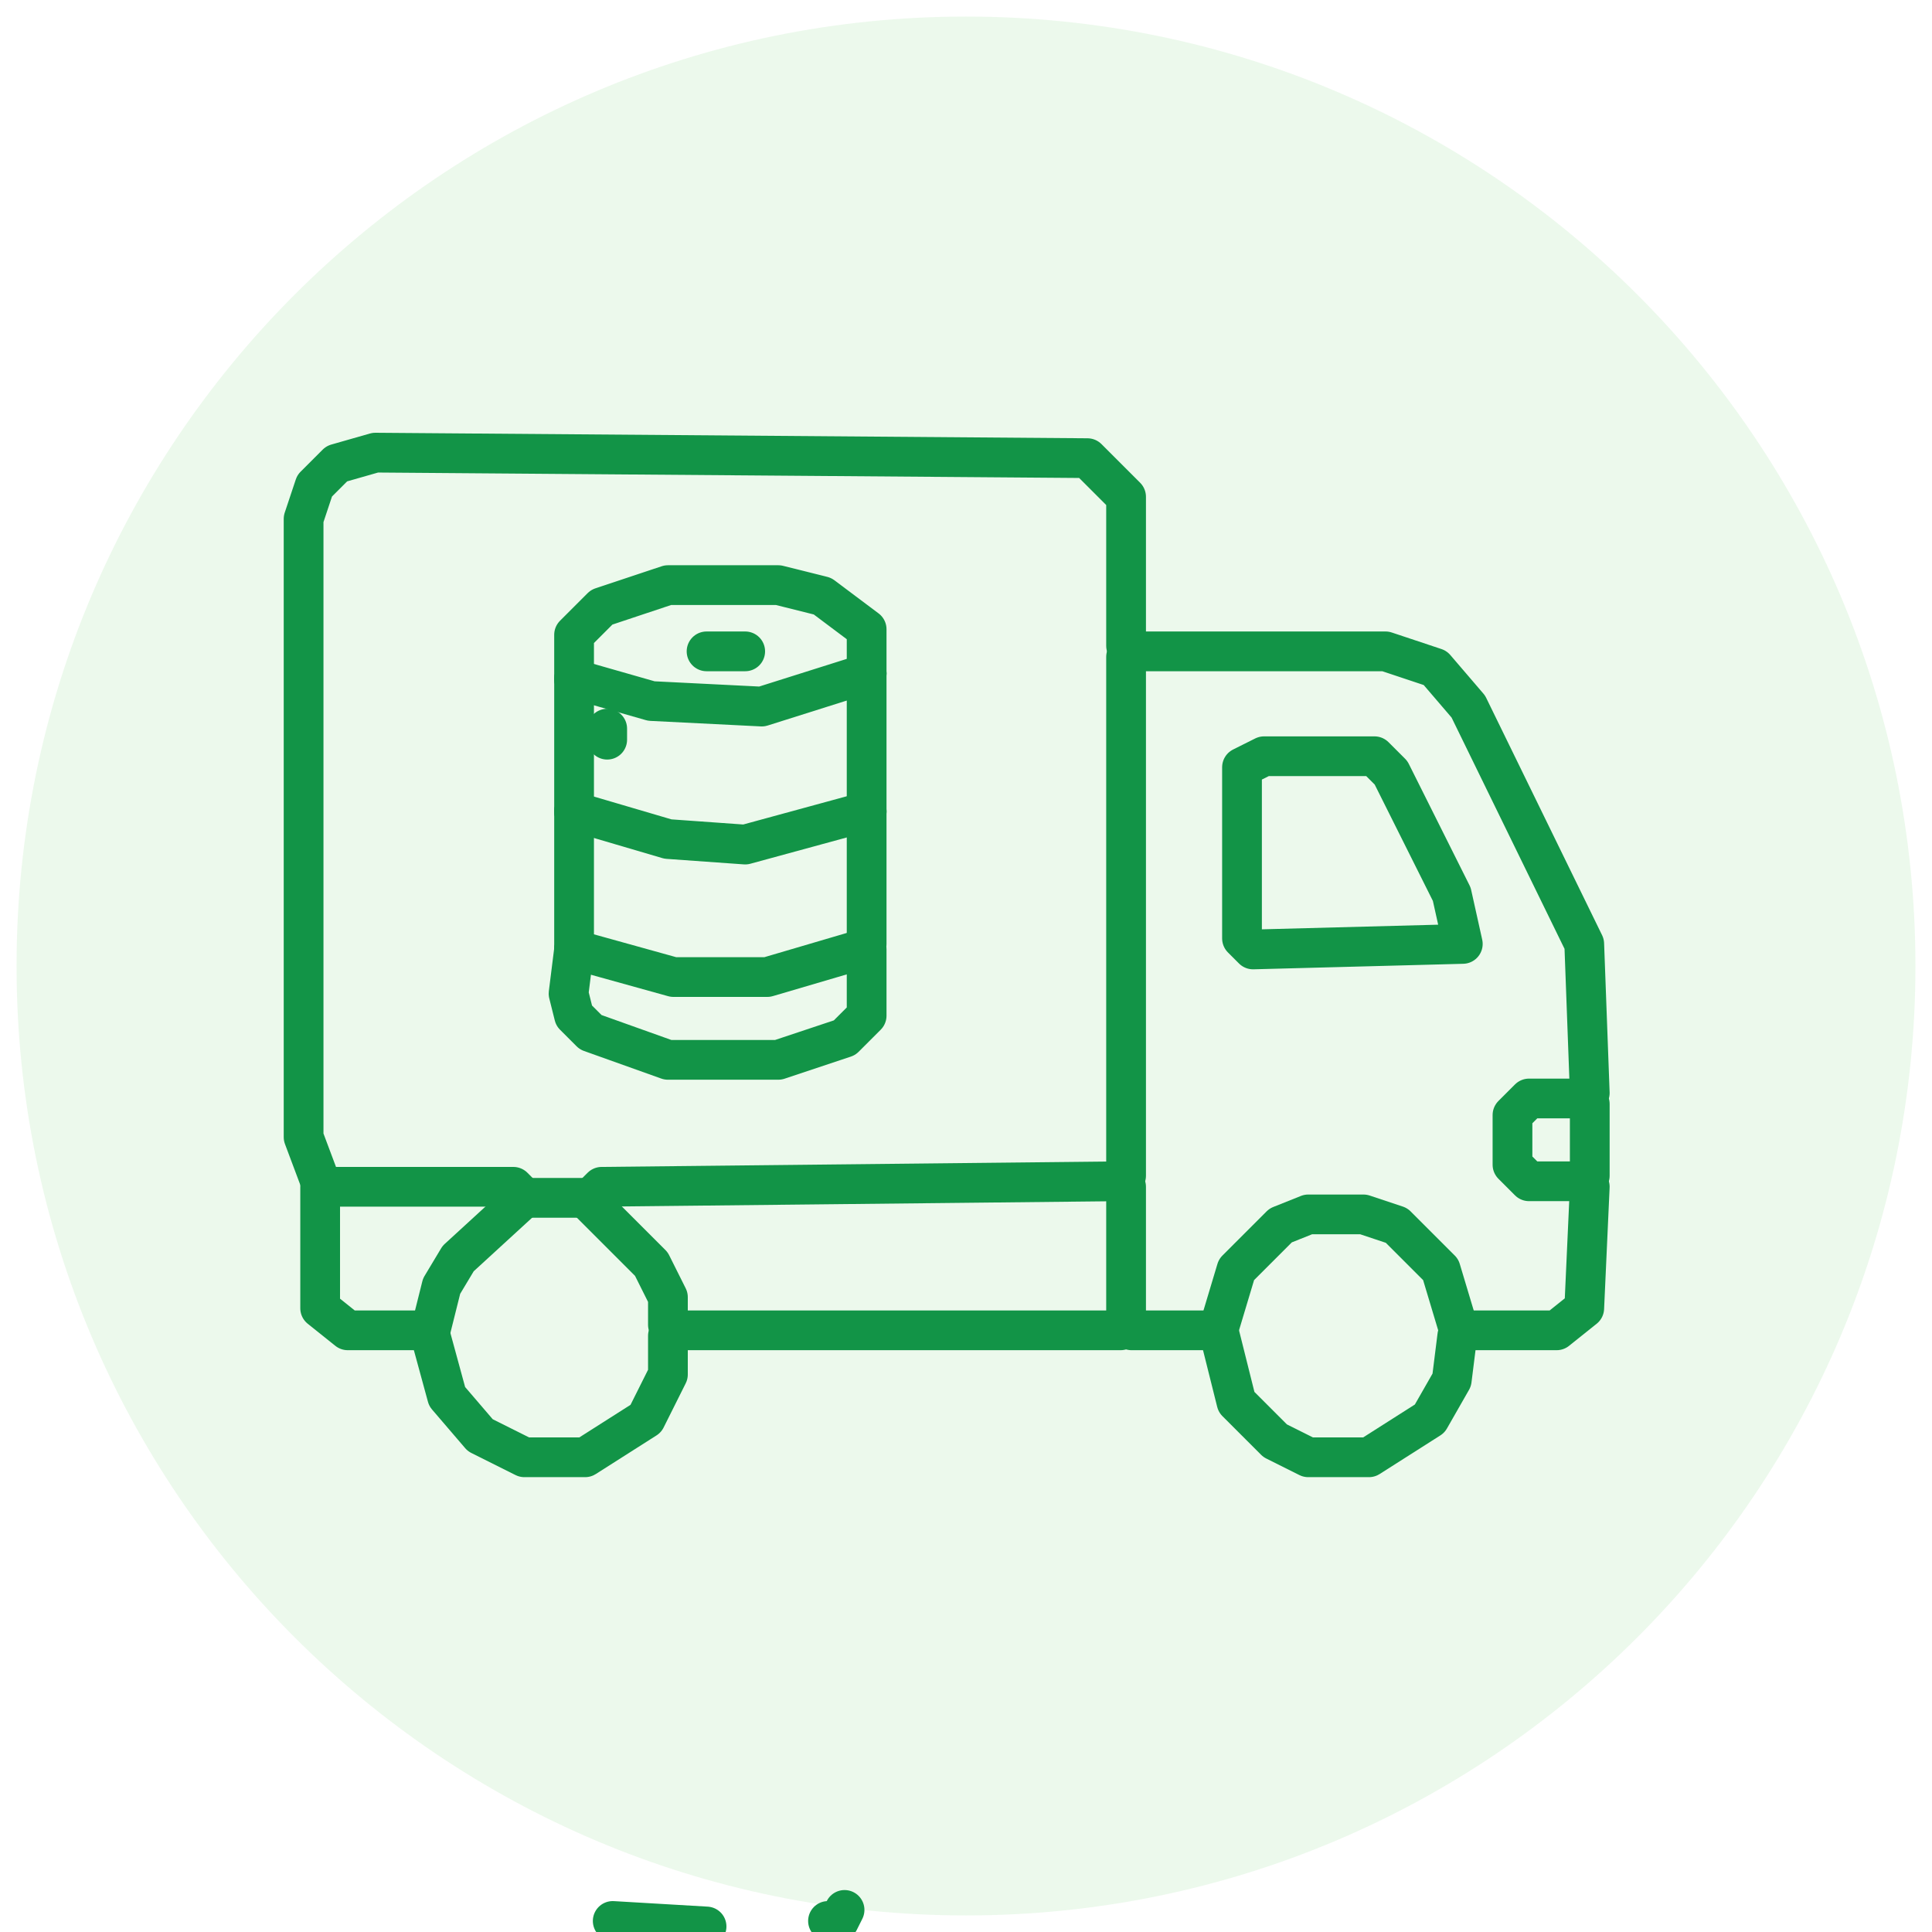
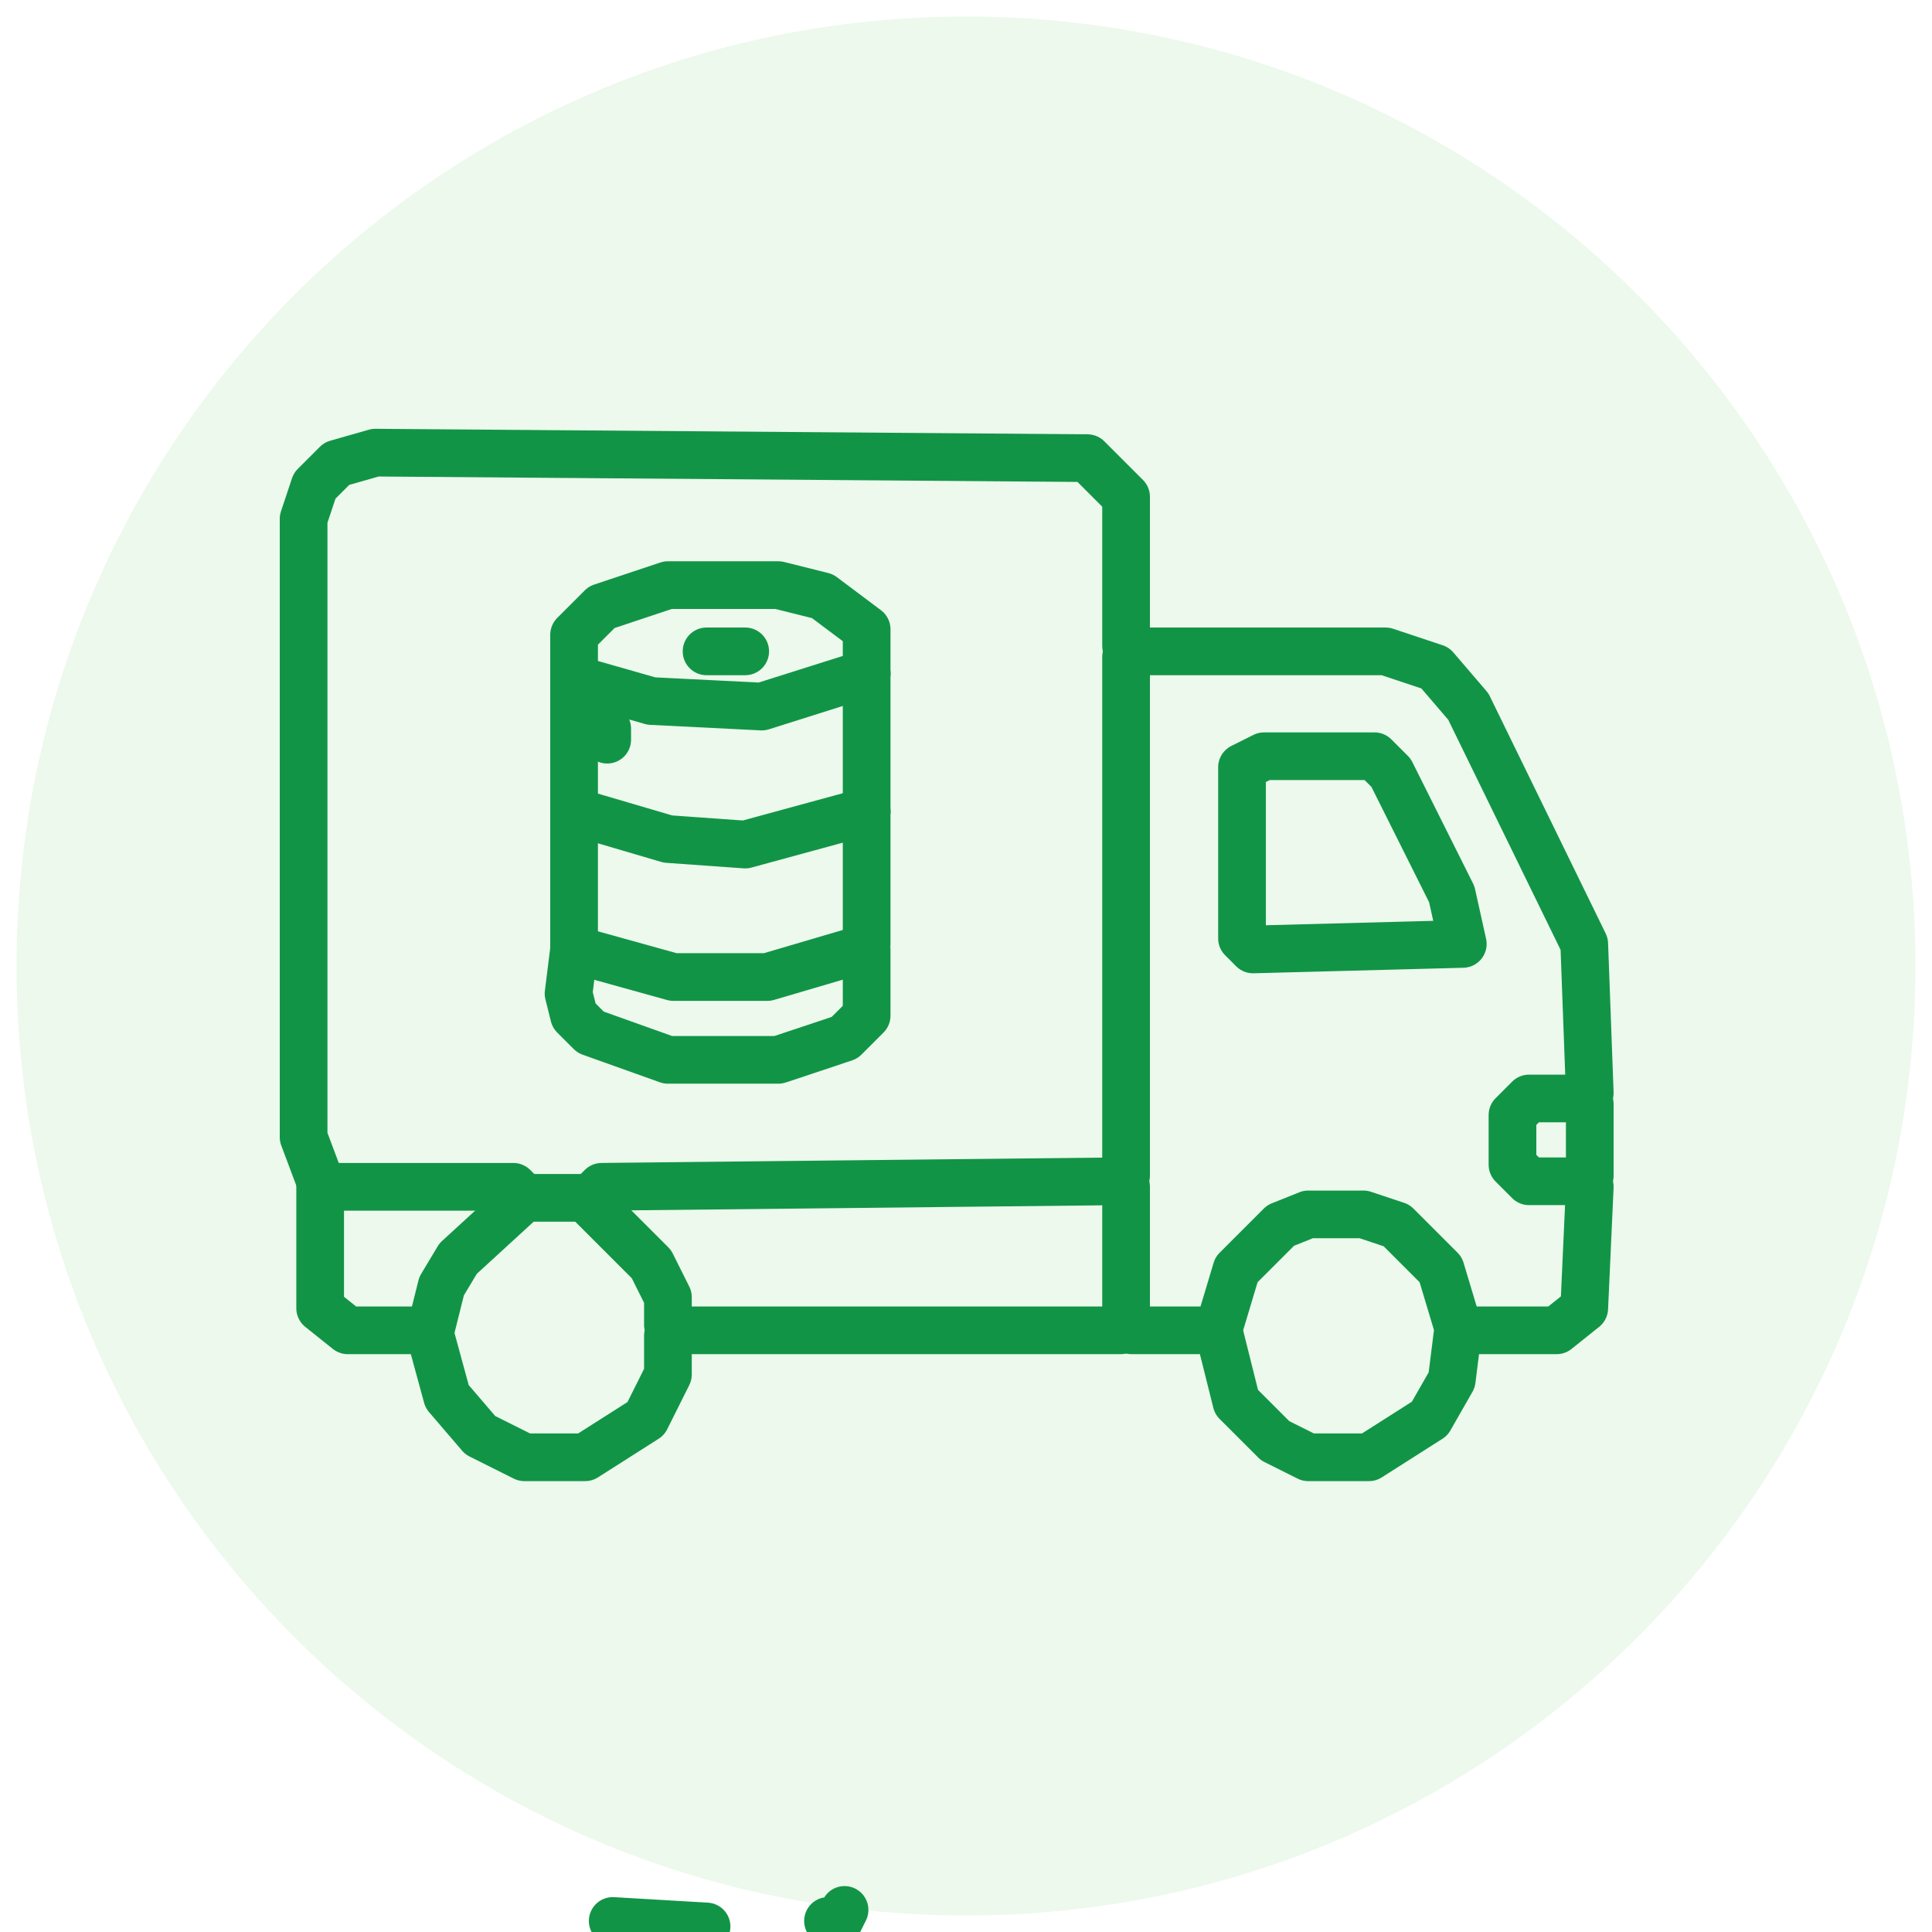
<svg xmlns="http://www.w3.org/2000/svg" viewBox="0 0 350 350" width="350" height="350">
  <circle cx="175" cy="175" r="172" fill="#ECF9EC" />
-   <g fill="none" stroke="#129447" stroke-width="7.2" stroke-linecap="round" stroke-linejoin="round">
+   <g fill="none" stroke="#129447" stroke-width="8.64" stroke-linecap="round" stroke-linejoin="round">
    <path d="M 58.0,215.0 58.0,237.0 63.0,241.0 77.0,241.0" />
    <path d="M 95.0,217.0 93.0,215.0 59.0,215.0" />
    <path d="M 95.0,217.0 106.0,217.0" />
    <path d="M 95.0,217.0 83.0,228.0 80.0,233.0 78.0,241.0" />
    <path d="M 157.0,172.0 157.0,184.0 153.0,188.0 141.0,192.0 121.0,192.0 107.0,187.0 104.0,184.0 103.0,180.0 104.0,172.0" />
    <path d="M 264.0,240.0 261.0,230.0 253.0,222.0 247.0,220.0 237.0,220.0 232.0,222.0 224.0,230.0 221.0,240.0" />
    <path d="M 205.0,241.0 220.0,241.0" />
    <path d="M 204.0,213.0 204.0,119.0" />
    <path d="M 128.0,118.0 135.0,118.0" />
    <path d="M 128.0,349.0 111.0,348.0" />
    <path d="M 107.0,217.0 109.0,215.0 203.0,214.0" />
    <path d="M 121.0,242.0 121.0,249.0 117.0,257.0 106.0,264.0 95.0,264.0 87.0,260.0 81.0,253.0 78.0,242.0" />
    <path d="M 204.0,215.0 204.0,240.0" />
    <path d="M 287.0,199.0 277.0,199.0 274.0,202.0 274.0,211.0 277.0,214.0 287.0,214.0" />
    <path d="M 264.0,242.0 263.0,250.0 259.0,257.0 248.0,264.0 237.0,264.0 231.0,261.0 224.0,254.0 221.0,242.0" />
    <path d="M 122.0,241.0 203.0,241.0" />
    <path d="M 153.0,346.0 152.0,348.0 150.0,348.0" />
    <path d="M 157.0,147.0 157.0,122.0" />
    <path d="M 157.0,147.0 135.0,153.0 121.0,152.0 104.0,147.0" />
    <path d="M 157.0,147.0 157.0,171.0" />
    <path d="M 58.0,214.0 55.0,206.0 55.0,94.0 57.0,88.0 61.0,84.0 68.0,82.0 197.0,83.0 204.0,90.0 204.0,117.0" />
    <path d="M 288.0,198.0 287.0,171.0 266.0,128.0 260.0,121.0 251.0,118.0 205.0,118.0" />
    <path d="M 265.0,241.0 282.0,241.0 287.0,237.0 288.0,215.0" />
    <path d="M 288.0,200.0 288.0,213.0" />
    <path d="M 156.0,172.0 139.0,177.0 122.0,177.0 104.0,172.0" />
    <path d="M 104.0,172.0 104.0,147.0" />
    <path d="M 107.0,218.0 118.0,229.0 121.0,235.0 121.0,240.0" />
    <path d="M 157.0,122.0 157.0,114.0 149.0,108.0 141.0,106.0 121.0,106.0 109.0,110.0 104.0,115.0 104.0,123.0" />
    <path d="M 157.0,122.0 138.0,128.0 118.0,127.0 104.0,123.0" />
    <path d="M 110.0,132.0 110.0,134.0" />
    <path d="M 104.0,123.0 104.0,147.0" />
    <path d="M 229.0,137.0 225.0,139.0 225.0,170.0 227.0,172.0 265.0,171.0 263.0,162.0 252.0,140.0 249.0,137.0 229.0,137.0" />
  </g>
</svg>
